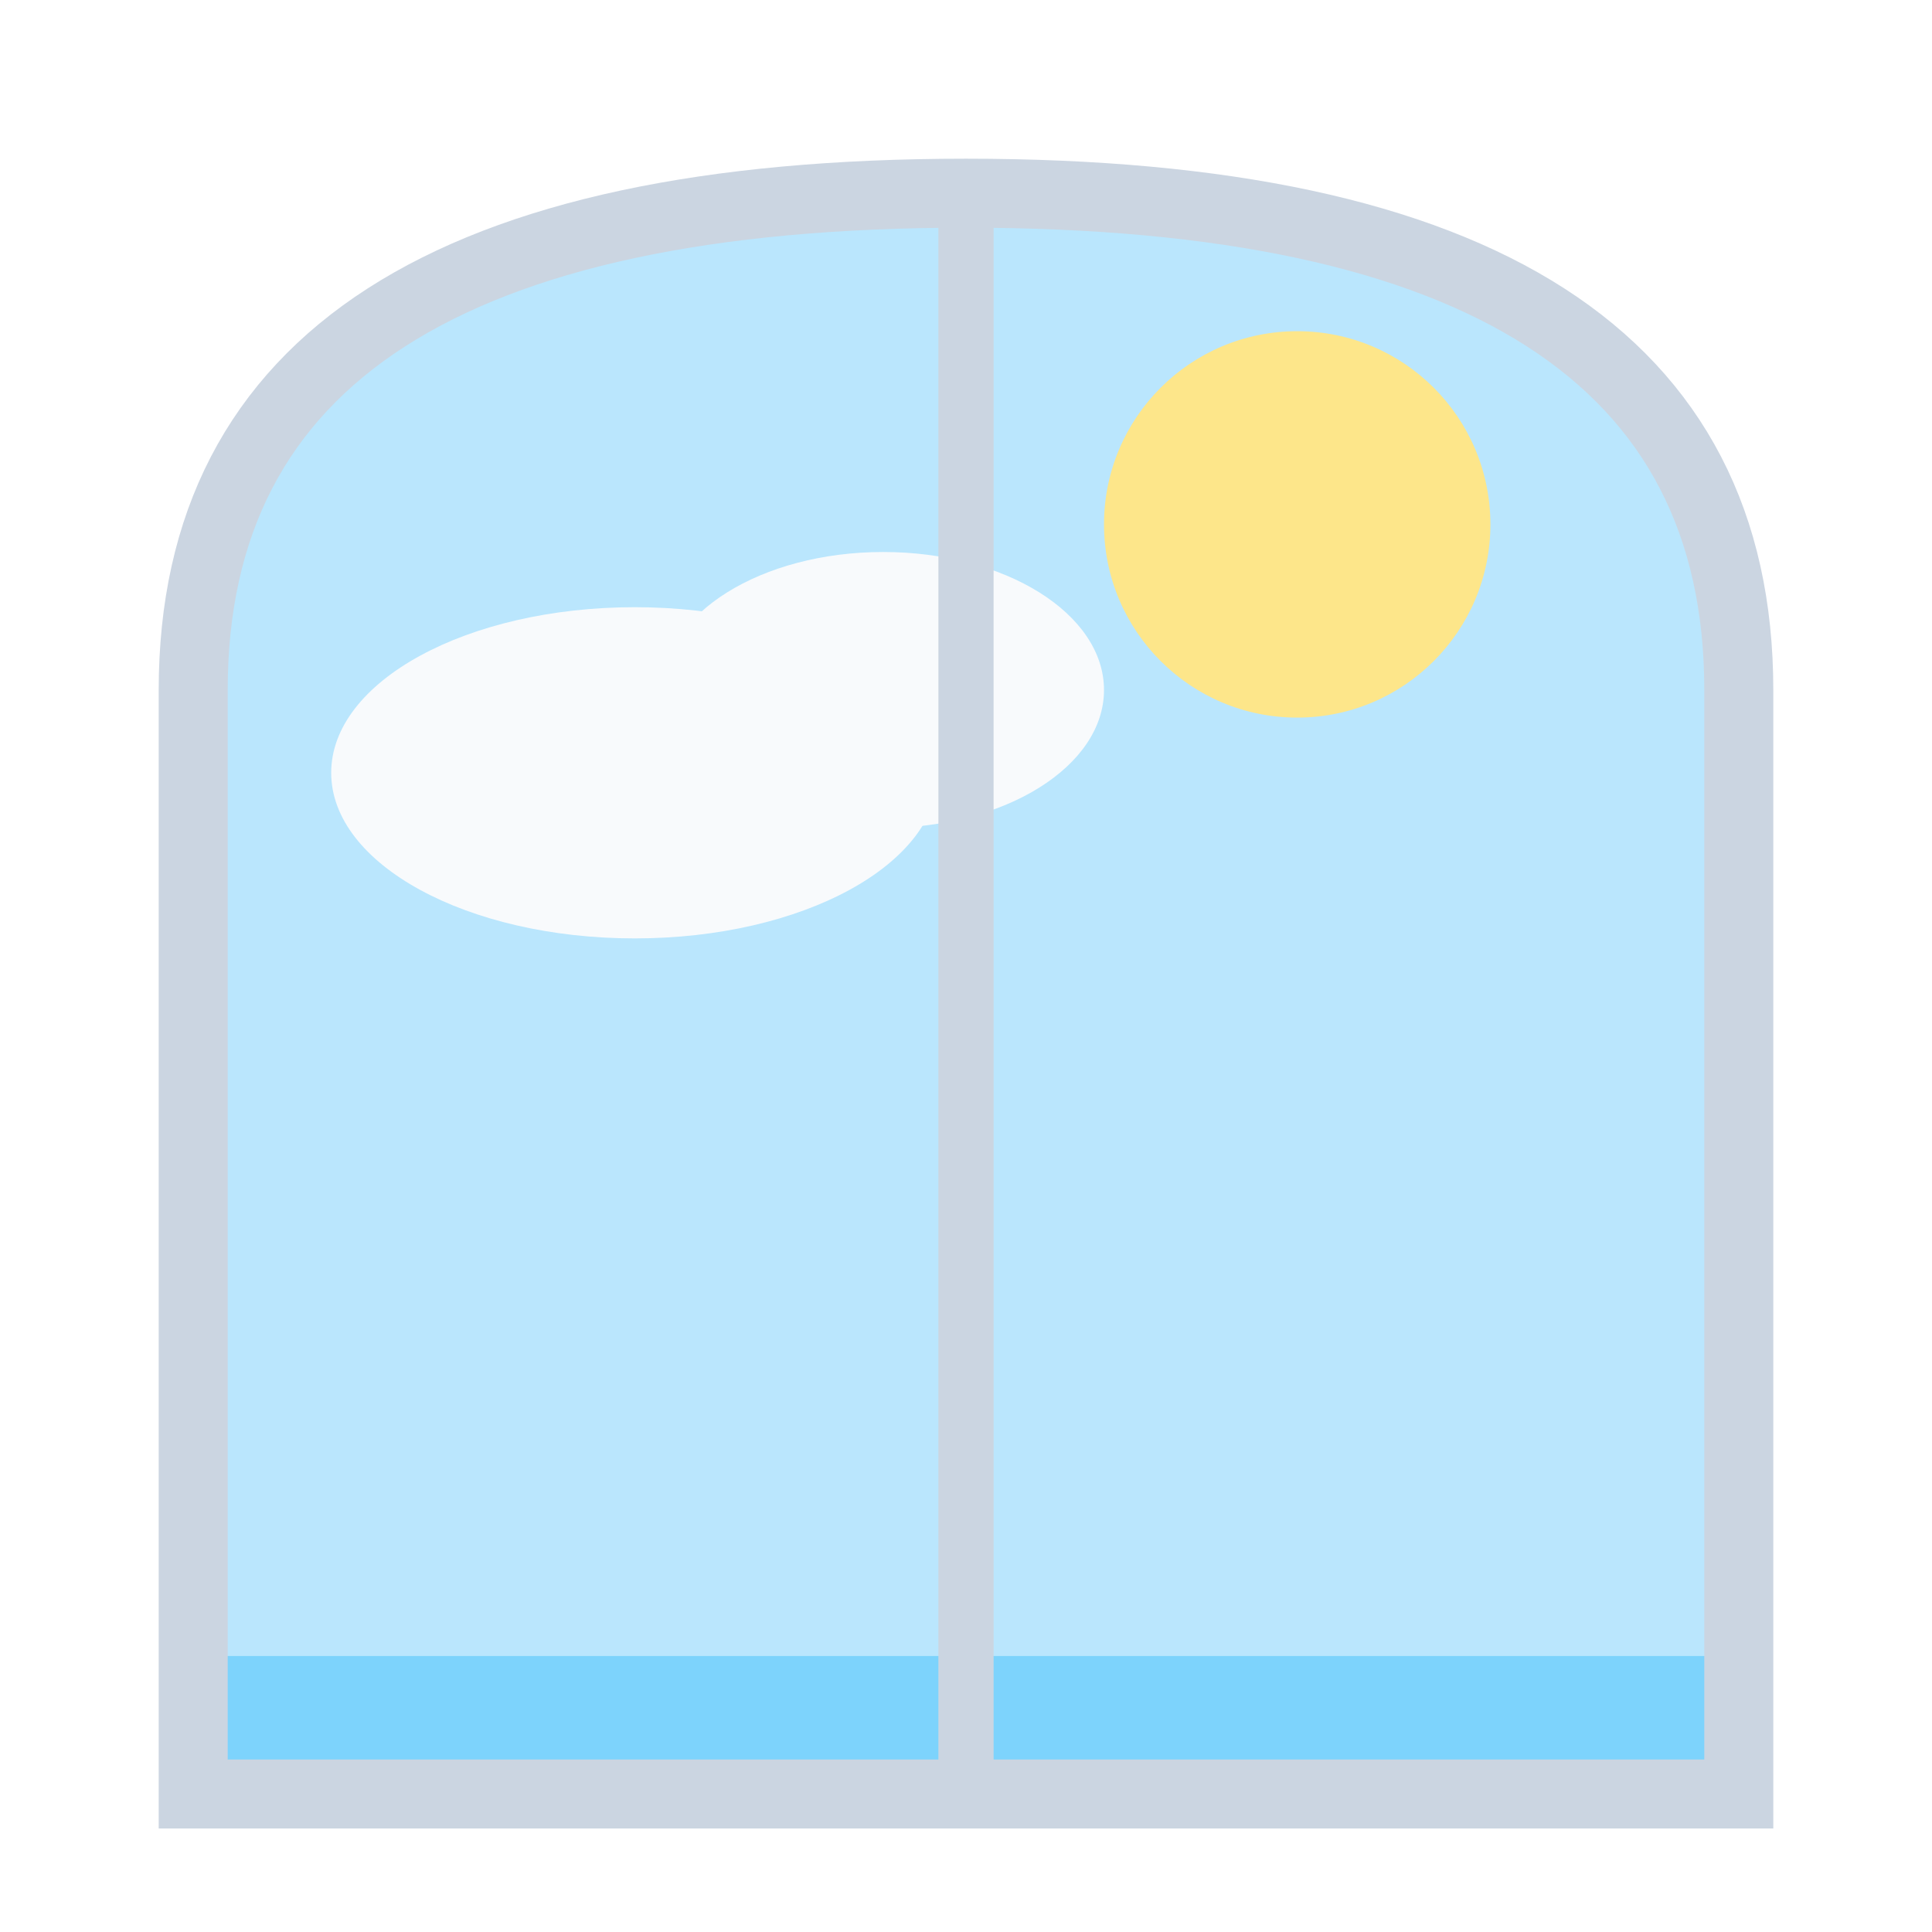
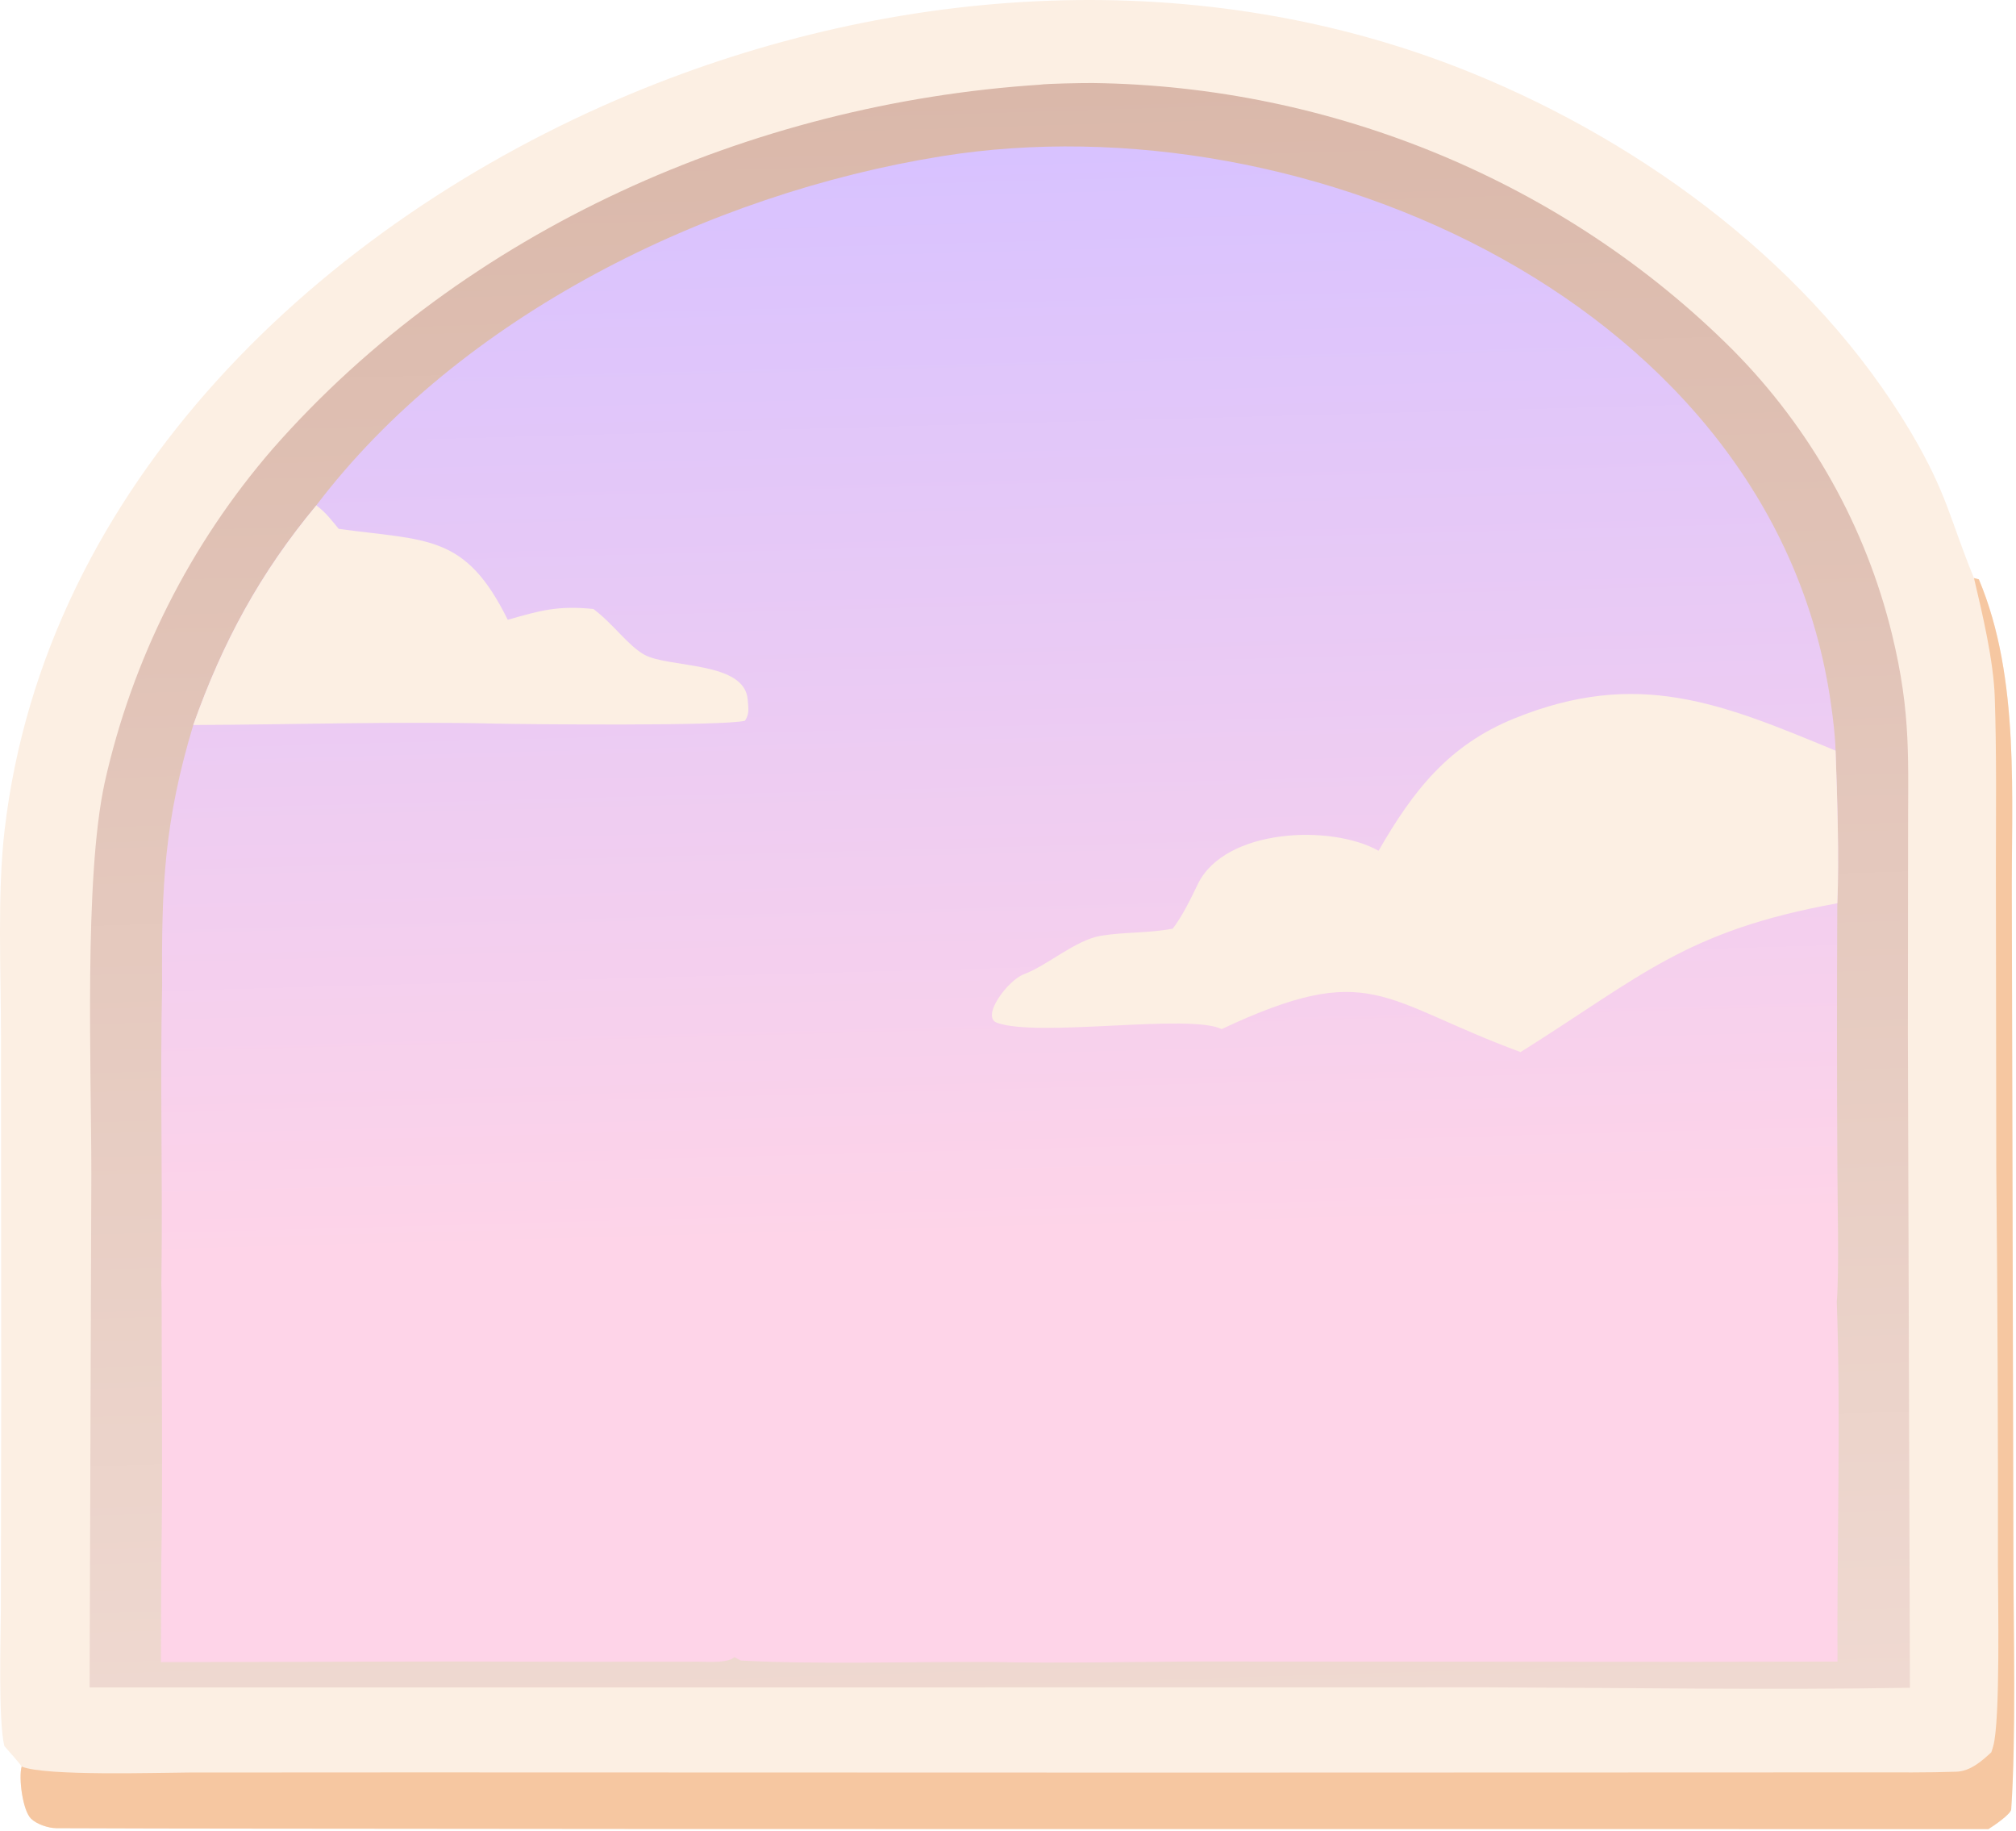
- <svg xmlns="http://www.w3.org/2000/svg" width="140" height="140" viewBox="0 0 140 140" fill="none">
-   <path d="M14,130 L14,50 Q14,14 70,14 Q126,14 126,50 L126,130 Z" fill="#BAE6FD" />
-   <circle cx="94" cy="38" r="14" fill="#FDE68A" />
-   <ellipse cx="46" cy="56" rx="22" ry="12" fill="#F8FAFC" />
-   <ellipse cx="64" cy="50" rx="16" ry="10" fill="#F8FAFC" />
-   <rect x="14" y="120" width="112" height="10" fill="#7DD3FC" />
-   <path d="M14,130 L14,50 Q14,14 70,14 Q126,14 126,50 L126,130 Z" fill="none" stroke="#CBD5E1" stroke-width="5" />
-   <line x1="70" y1="14" x2="70" y2="130" stroke="#CBD5E1" stroke-width="4" />
+ <svg xmlns="http://www.w3.org/2000/svg" width="869" height="789" viewBox="0 0 869 789" fill="none">
+   <path d="M1.883 752.453C-0.803 741.57 0.316 705.886 0.372 693.398L0.526 599.545L0.428 446.465C0.408 418.732 -1.209 385.078 1.979 357.754C19.409 208.363 139.022 95.853 271.815 40.48C386.66 -7.408 518.279 -15.74 634.195 31.358C709.622 62.005 781.804 115.629 823.717 186.308C839.575 213.205 840.375 223.591 850.883 249.111L852.988 249.663C870.975 292.361 866.87 343.975 867.203 389.45L867.877 671.715C867.91 702.639 869.085 748.357 866.923 779.763C866.785 781.761 859.385 786.839 857.135 788.211L289.913 788.176L109.815 788.021C81.311 787.967 52.805 787.989 24.301 787.839C20.873 787.821 15.893 786.16 13.417 783.782C9.682 780.193 7.969 765.84 9.336 761.271C8.752 760.169 3.081 753.826 1.883 752.453Z" fill="#FCEFE3" />
+   <path d="M850.884 249.113L852.988 249.665C870.976 292.363 866.871 343.977 867.204 389.452L867.878 671.717C867.91 702.641 869.085 748.359 866.923 779.766C866.786 781.763 859.386 786.841 857.135 788.213L289.913 788.178L109.815 788.023C81.311 787.969 52.805 787.991 24.301 787.841C20.874 787.823 15.894 786.162 13.418 783.784C9.683 780.195 7.969 765.842 9.336 761.273C19.355 765.497 68.514 763.887 81.552 763.85L178.56 763.797L503.393 763.889L732.341 763.818L805.282 763.787C817.777 763.782 830.79 763.943 843.289 763.5C849.313 763.286 854.141 759.008 858.355 755.141C858.537 754.589 858.717 754.036 858.898 753.484L859.158 752.572C862.322 741.743 861.218 688.089 861.212 674.557C861.29 617.514 861.054 560.47 860.5 503.43L860.335 374.497C860.342 350.041 860.673 324.794 859.848 300.442C859.316 284.737 854.551 264.57 850.884 249.113Z" fill="#F6C7A1" />
+   <path d="M448.259 36.496C451.053 36.02 467.35 35.732 471.165 35.781C574.144 37.092 674.407 78.28 746.946 150.82C780.533 184.673 804.255 227.037 815.559 273.358C824.024 308.267 822.382 327.392 822.48 362.688L822.395 445.373L823.273 727.334C763.279 728.334 701.284 727.346 641.198 727.141L418.362 727.168L38.617 727.169L39.371 505.804C39.371 460.256 36.161 378.76 45.083 337.442C56.945 284.124 81.882 234.592 117.652 193.305C200.452 99.058 323.928 44.601 448.259 36.496Z" fill="url(#paint0_linear_40002049_1164)" />
+   <path d="M136.349 217.78C198.117 136.348 305.056 83.504 406.029 67.307C563.211 42.094 765.081 131.605 789.278 303.62C790.157 309.88 791.066 317.094 791.221 323.488C791.912 343.322 792.827 369.674 791.97 389.267C791.779 427.207 791.788 465.15 791.998 503.09C792.027 516.409 792.814 548.524 791.747 561.021C793.518 610.24 791.774 666.129 792.053 716.049L728.149 716.146L514.586 716.006C485.625 716.178 456.517 716.823 427.592 716.219C394.331 716.005 351.385 717.355 319.323 715.597L316.57 714.116C313.74 716.784 305.464 716.079 301.253 716.088C265.295 716.171 229.331 716.134 193.371 716.003L69.398 716.278L69.536 672.733C70.183 634.768 69.643 595.252 69.665 557.162C69.477 554.495 69.568 551.297 69.604 548.588C70.141 507.329 68.955 465.817 69.882 424.582C69.568 382.067 70.781 353.996 83.313 312.421C96.011 276.619 112.111 246.929 136.349 217.78Z" fill="url(#paint1_linear_40002049_1164)" />
+   <path d="M594.232 366.631C609.156 340.694 624.455 321.066 652.803 309.582C705.983 288.039 742.055 303.099 791.226 323.481C791.917 343.315 792.832 369.667 791.974 389.26C726.517 401.11 707.488 420.759 655.445 453.386C594.991 431.078 591.04 413.304 526.586 443.478C512.899 436.676 447.648 447.186 429.796 440.774C422.587 438.184 434.53 422.347 441.364 419.831C451.434 416.124 463.725 404.965 474.741 403.221C485.145 401.573 495.01 402.195 505.526 400.184C509.835 394.52 513.2 387.428 516.333 380.987C528.05 356.899 573.882 355.161 594.232 366.631Z" fill="#FCEFE3" />
+   <path d="M136.352 217.789C140.459 220.851 142.737 223.959 145.999 227.91C184.208 233.139 200.582 230.004 218.865 267.097C233.154 262.995 240.447 260.93 255.772 262.426C264.459 268.962 270.568 278.05 277.611 282.067C288.014 287.997 321.134 284.752 322.308 301.61C322.553 305.121 323.157 307.478 321.14 310.583C312.505 312.957 226.454 312.133 213.585 311.836C170.437 310.841 126.452 312.269 83.316 312.431C96.014 276.628 112.114 246.939 136.352 217.789Z" fill="#FCEFE3" />
+   <defs>
+     <linearGradient id="paint0_linear_40002049_1164" x1="415.928" y1="38.459" x2="436.897" y2="736.335" gradientUnits="userSpaceOnUse">
+       <stop stop-color="#DAB8AA" />
+       <stop offset="1" stop-color="#EFD9D1" />
+     </linearGradient>
+     <linearGradient id="paint1_linear_40002049_1164" x1="422.001" y1="65.428" x2="434.827" y2="534.409" gradientUnits="userSpaceOnUse">
+       <stop stop-color="#D8C2FF" />
+       <stop offset="1" stop-color="#FED4E8" />
+     </linearGradient>
+   </defs>
</svg>
